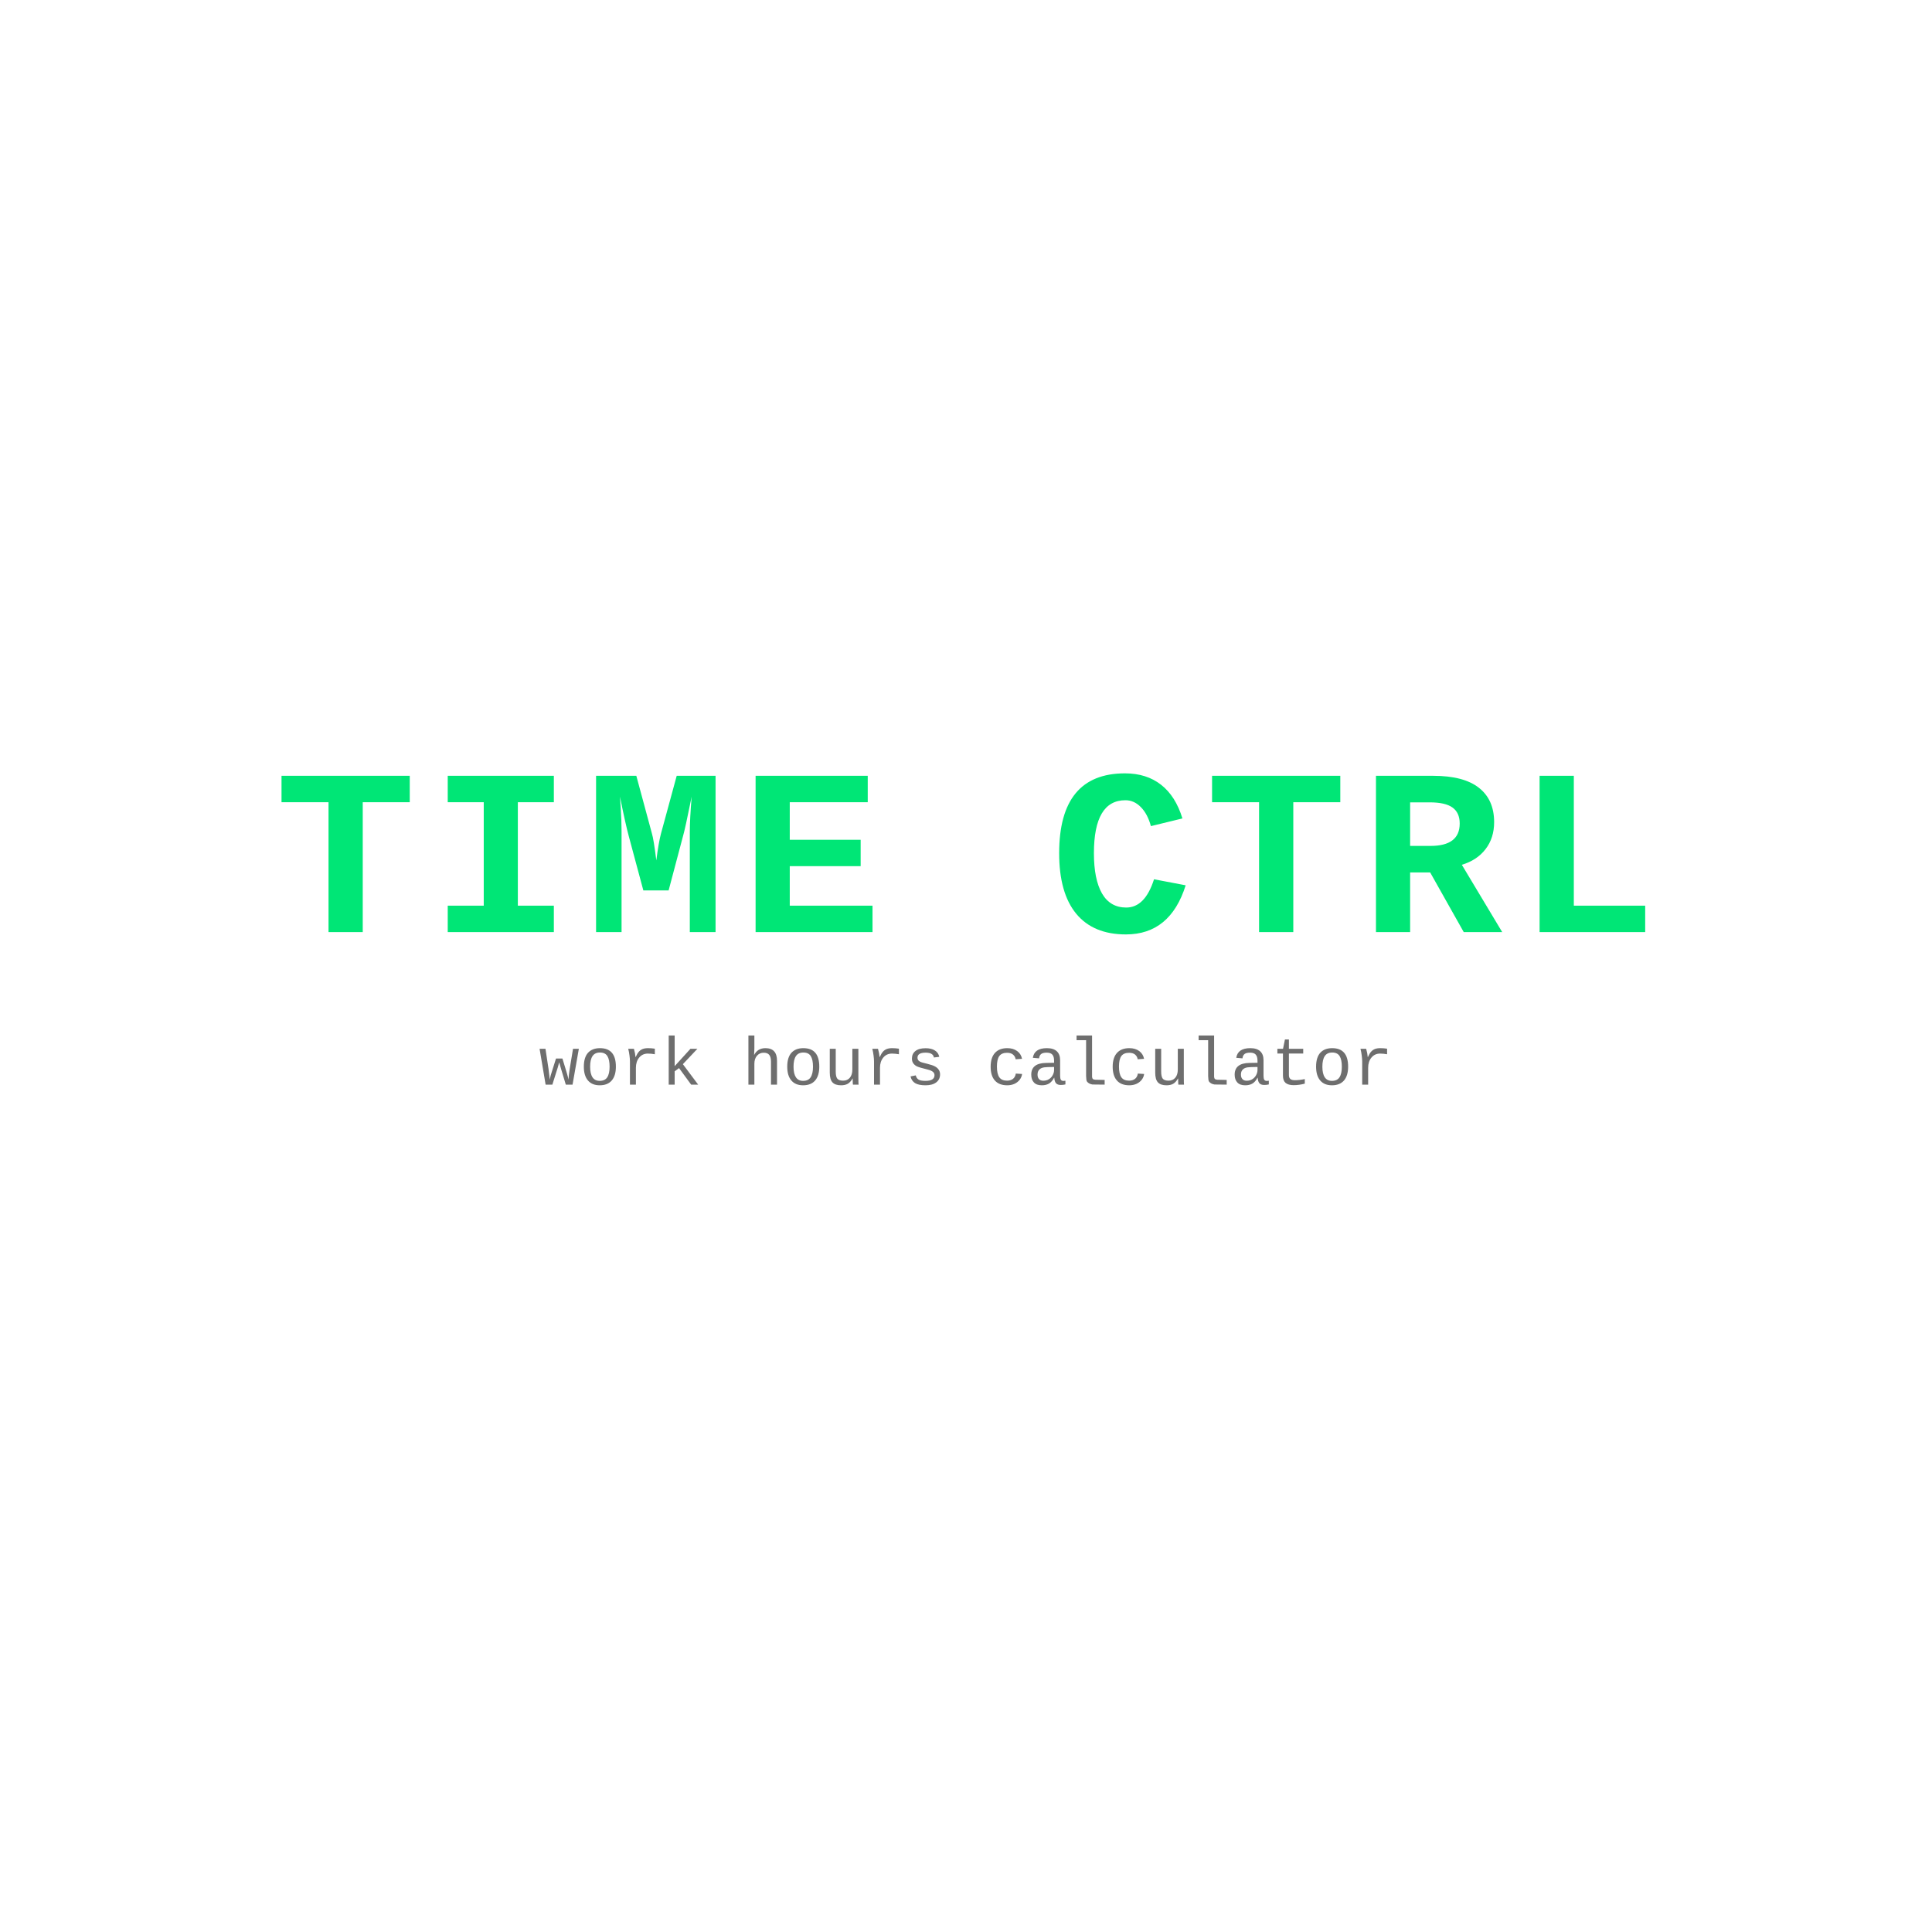
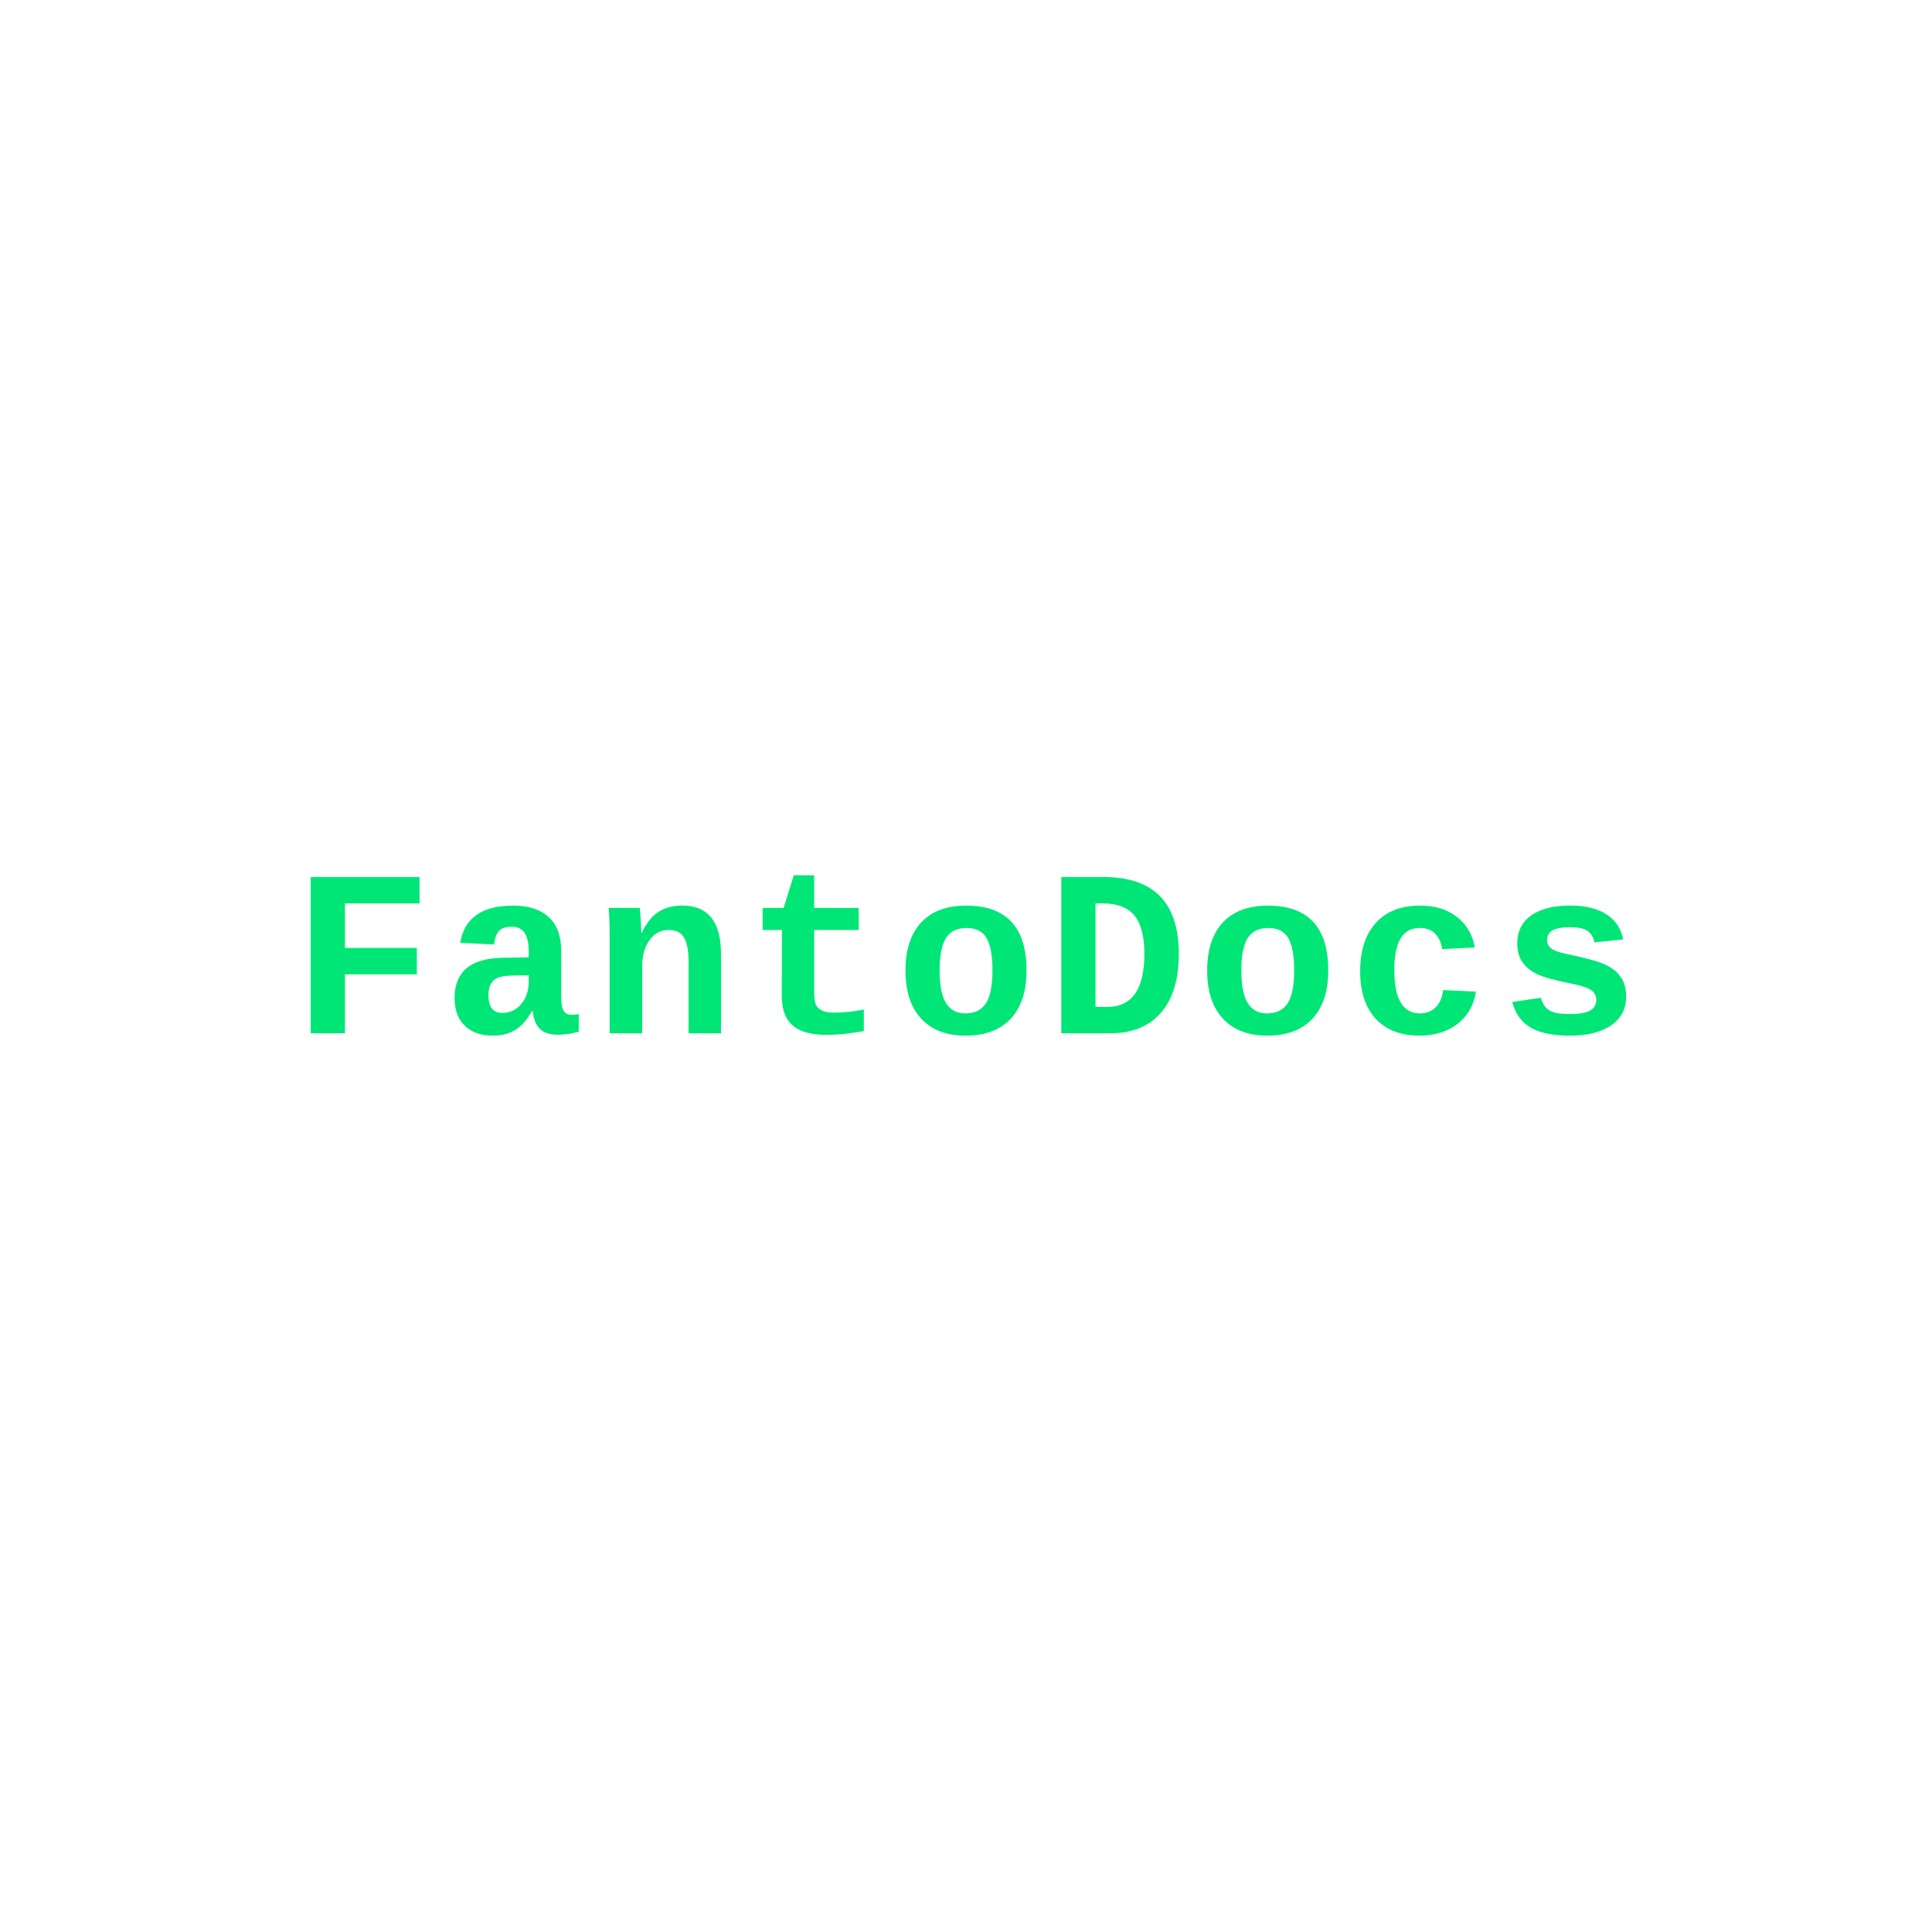
<svg xmlns="http://www.w3.org/2000/svg" width="456" height="456" viewBox="0 0 456 456" version="1.1">
-   <text x="228" y="220" text-anchor="middle" font-family="Consolas, 'Courier New', monospace" font-weight="bold" font-size="56" letter-spacing="3" fill="#00E676">TIME CTRL</text>
-   <text x="228" y="256" text-anchor="middle" font-family="Consolas, 'Courier New', monospace" font-size="16" fill="#6E6E6E">work hours calculator</text>
+   <text x="228" y="228" text-anchor="middle" dominant-baseline="middle" font-family="Consolas, 'Courier New', monospace" font-weight="bold" font-size="56" letter-spacing="2" fill="#00E676">FantoDocs</text>
</svg>
